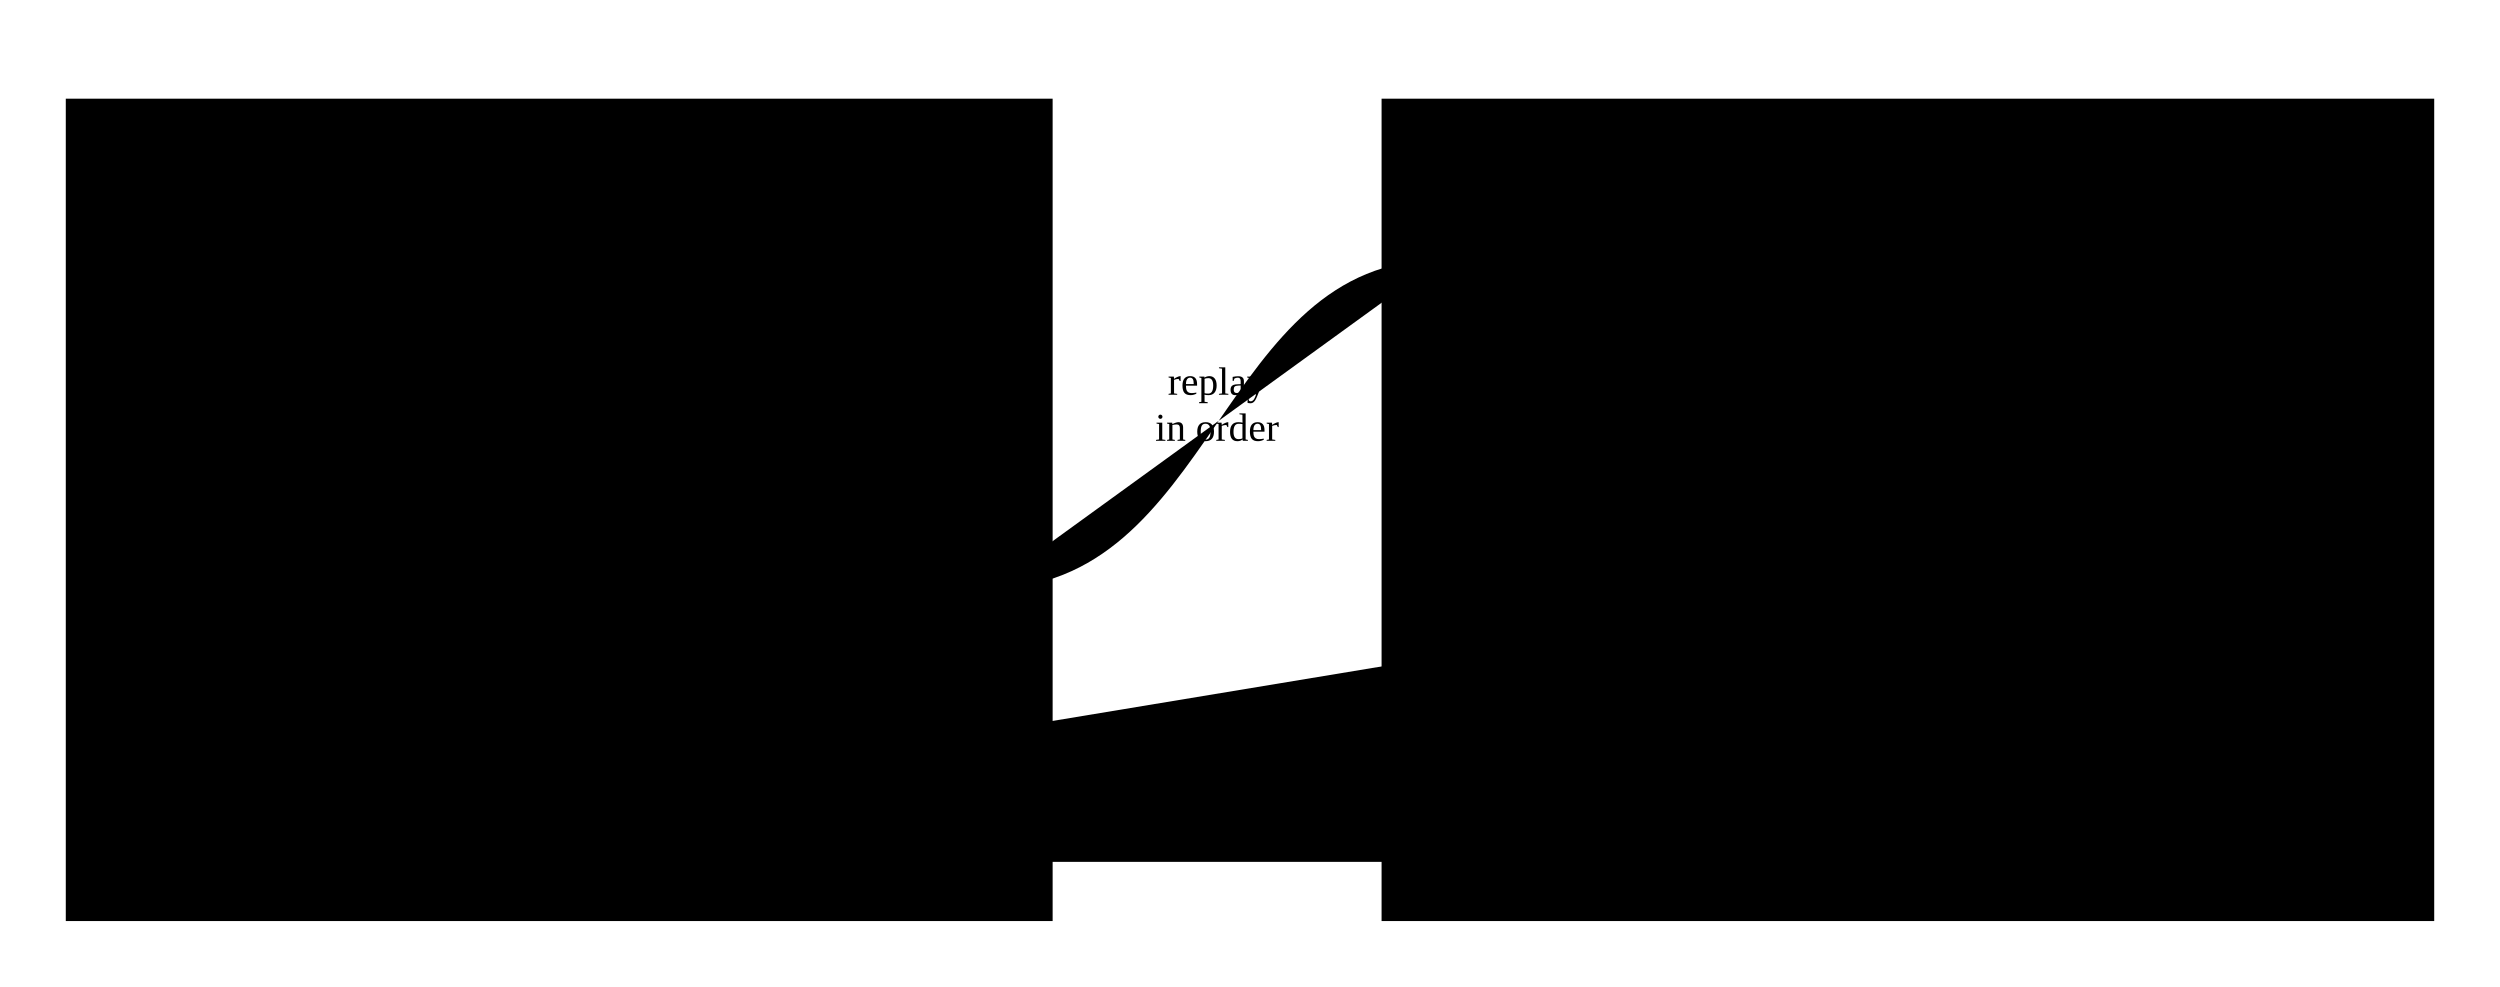
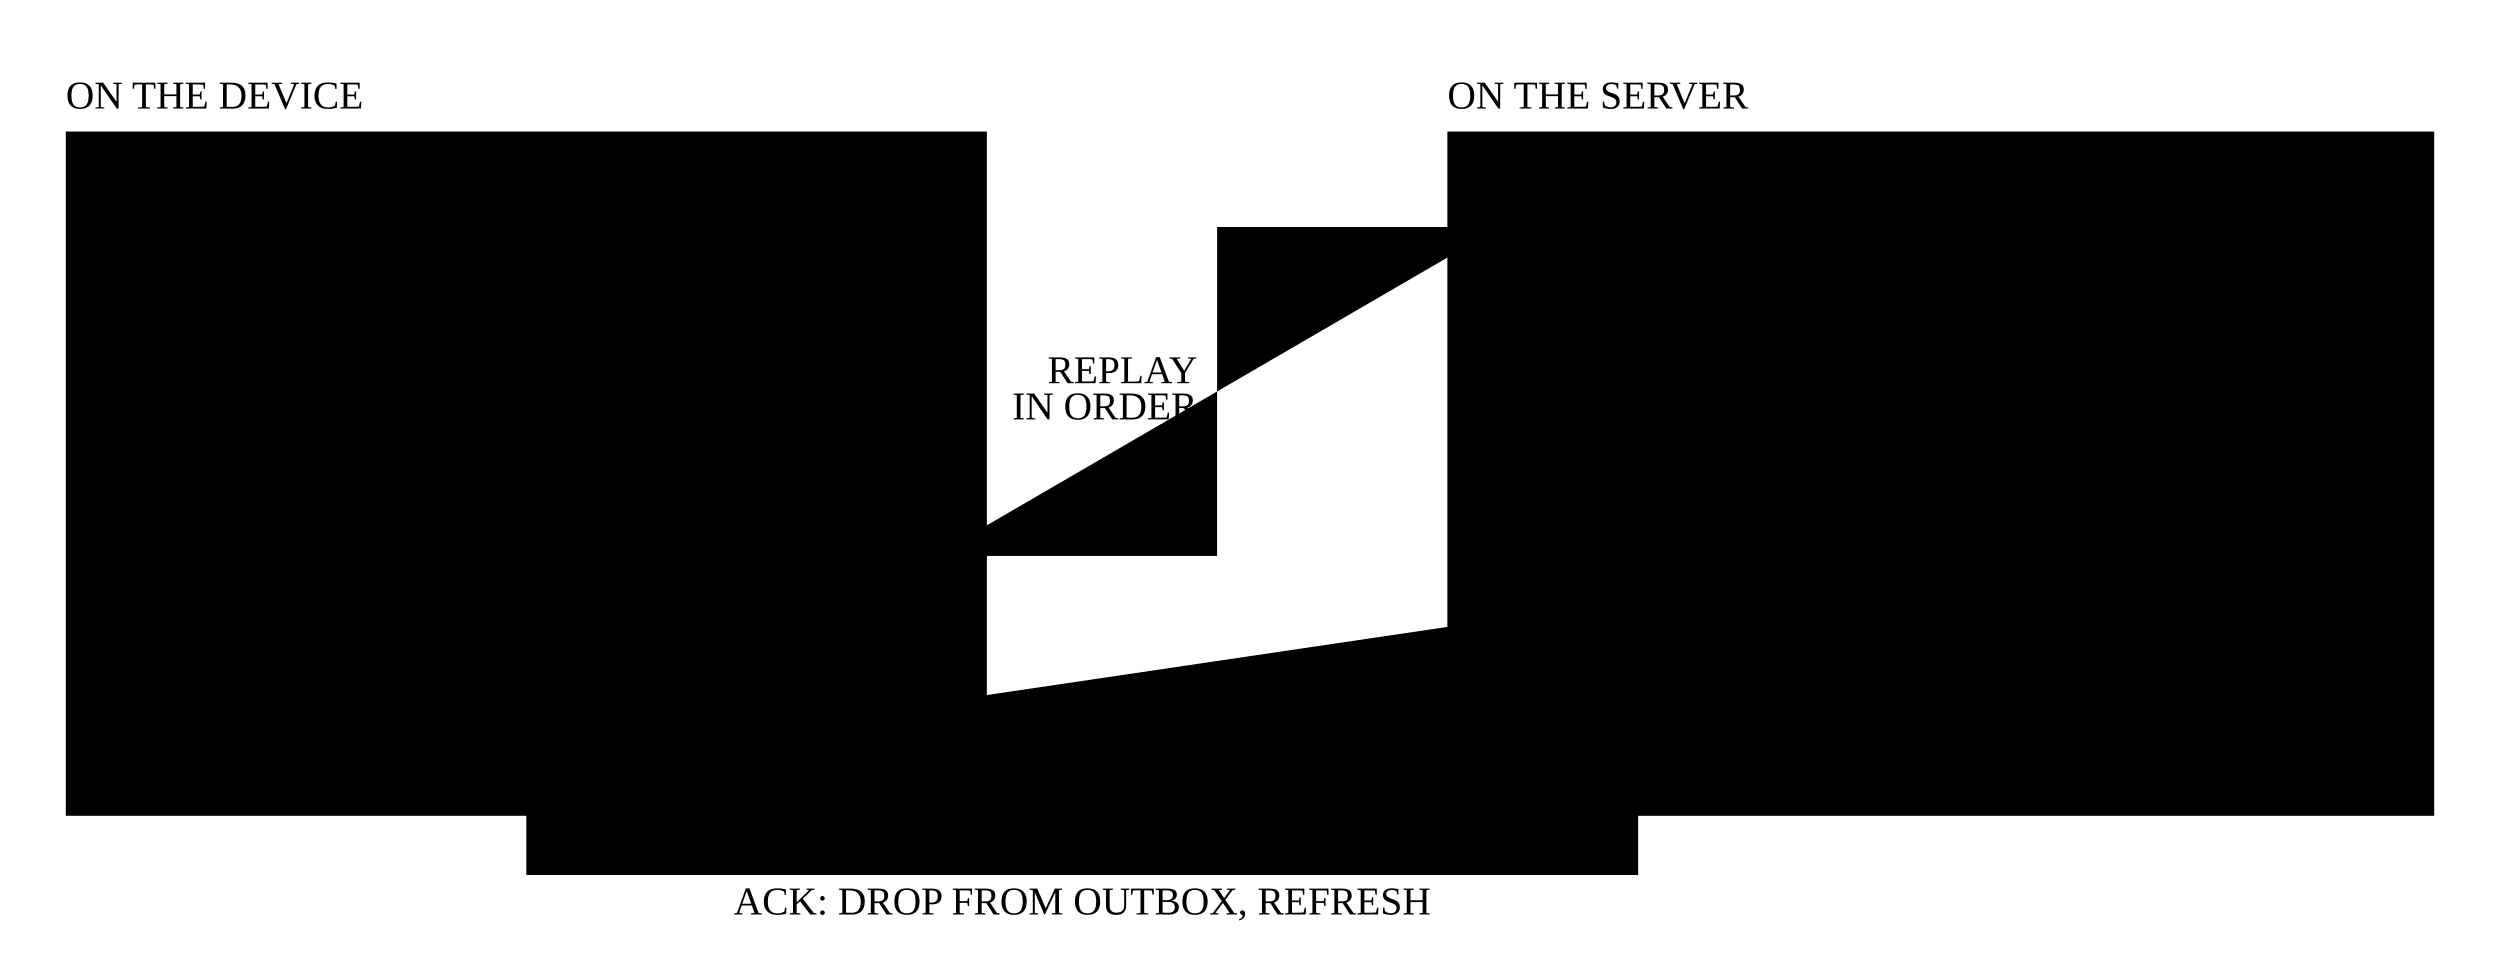
- <svg xmlns="http://www.w3.org/2000/svg" viewBox="0 0 760 300">
+ <svg xmlns="http://www.w3.org/2000/svg" class="dwg" viewBox="0 0 760 296">
  <defs>
-     <marker id="fo-ta-ah" viewBox="0 0 10 10" refX="9" refY="5" markerWidth="7" markerHeight="7" markerUnits="userSpaceOnUse" orient="auto-start-reverse">
-       <path class="ah" d="M0,0.8L10,5L0,9.2Z" />
+     <marker id="fo-tao-ah" viewBox="0 0 10 10" refX="10" refY="5" markerWidth="6" markerHeight="6" markerUnits="userSpaceOnUse" orient="auto-start-reverse">
+       <path class="ah ink" d="M0,1.6L10,5L0,8.4Z" />
    </marker>
-     <marker id="fo-ta-ah-hl" viewBox="0 0 10 10" refX="9" refY="5" markerWidth="7" markerHeight="7" markerUnits="userSpaceOnUse" orient="auto-start-reverse">
-       <path class="ah hl" d="M0,0.8L10,5L0,9.2Z" />
+     <marker id="fo-tao-ah-hl" viewBox="0 0 10 10" refX="10" refY="5" markerWidth="6" markerHeight="6" markerUnits="userSpaceOnUse" orient="auto-start-reverse">
+       <path class="ah hl" d="M0,1.6L10,5L0,8.4Z" />
    </marker>
+     <pattern id="fo-tao-hatch" width="5" height="5" patternUnits="userSpaceOnUse" patternTransform="rotate(45)">
+       <path class="hatch-ln" d="M0,0V5" />
+     </pattern>
  </defs>
-   <rect class="zone" x="20" y="30" width="300" height="250" />
-   <text class="cap" x="36" y="50">on the device</text>
-   <rect class="zone" x="420" y="30" width="320" height="250" />
-   <text class="cap" x="436" y="50">on the server</text>
-   <rect class="cell" x="40" y="66" width="260" height="26" />
-   <text class="t" x="170" y="79" text-anchor="middle" dominant-baseline="central">tap Complete, no signal</text>
-   <path class="ln" d="M170,92V114" marker-end="url(#fo-ta-ah)" />
-   <rect class="cell" x="40" y="116" width="260" height="26" />
-   <text class="t" x="170" y="129" text-anchor="middle" dominant-baseline="central">one write: local row + outbox</text>
-   <path class="ln" d="M170,142V164" marker-end="url(#fo-ta-ah)" />
-   <rect class="cell hl" x="40" y="166" width="260" height="26" />
-   <text class="t hl b" x="170" y="179" text-anchor="middle" dominant-baseline="central">outbox: #41 #42 #43, in order</text>
-   <path class="ln dash" d="M170,192V214" marker-end="url(#fo-ta-ah)" />
-   <rect class="cell ghost" x="40" y="216" width="260" height="26" />
-   <text class="t dim" x="170" y="229" text-anchor="middle" dominant-baseline="central">screen shows: 3 waiting to sync</text>
-   <path class="ln hl" d="M300,179C370,179 370,79 438,79" marker-end="url(#fo-ta-ah-hl)" />
-   <text class="n hl" x="370" y="120" text-anchor="middle">replay</text>
-   <text class="n hl" x="370" y="134" text-anchor="middle">in order</text>
-   <rect class="cell" x="440" y="66" width="280" height="26" />
-   <text class="t" x="580" y="79" text-anchor="middle" dominant-baseline="central">skip ids already applied</text>
-   <path class="ln" d="M580,92V114" marker-end="url(#fo-ta-ah)" />
-   <rect class="cell" x="440" y="116" width="280" height="26" />
-   <text class="t" x="580" y="129" text-anchor="middle" dominant-baseline="central">compare base version, check rules</text>
-   <path class="ln hl" d="M580,142C580,154 484,154 484,164" marker-end="url(#fo-ta-ah-hl)" />
-   <path class="ln" d="M580,142V164" marker-end="url(#fo-ta-ah)" />
-   <path class="ln" d="M580,142C580,154 676,154 676,164" marker-end="url(#fo-ta-ah)" />
-   <rect class="cell hl" x="440" y="166" width="88" height="26" />
-   <text class="t hl" x="484" y="179" text-anchor="middle" dominant-baseline="central">applied</text>
-   <rect class="cell" x="536" y="166" width="88" height="26" />
-   <text class="t" x="580" y="179" text-anchor="middle" dominant-baseline="central">appended</text>
-   <rect class="cell band" x="632" y="166" width="88" height="26" />
-   <text class="t b" x="676" y="179" text-anchor="middle" dominant-baseline="central">conflict</text>
-   <path class="ln" d="M676,192V214" marker-end="url(#fo-ta-ah)" />
-   <rect class="cell band" x="600" y="216" width="120" height="26" />
-   <text class="t" x="660" y="229" text-anchor="middle" dominant-baseline="central">review queue</text>
-   <path class="ln dash" d="M484,192V262H170V244" marker-end="url(#fo-ta-ah)" />
-   <text class="n" x="205" y="256" text-anchor="middle">ack: drop from outbox, refresh</text>
+   <rect class="phantom" x="20" y="40" width="280" height="208" />
+   <text class="lt" x="20" y="33">ON THE DEVICE</text>
+   <rect class="phantom" x="440" y="40" width="300" height="208" />
+   <text class="lt" x="440" y="33">ON THE SERVER</text>
+   <rect class="obj fill-2" x="36" y="56" width="248" height="26" />
+   <text class="sl ink" x="160" y="72" text-anchor="middle">TAP COMPLETE, NO SIGNAL</text>
+   <rect class="obj fill-2" x="36" y="106" width="248" height="26" />
+   <text class="sl ink" x="160" y="122" text-anchor="middle">ONE WRITE: LOCAL ROW + OUTBOX</text>
+   <rect class="obj hl" x="36" y="156" width="248" height="26" />
+   <path class="obj hl" d="M45,156L45,182" />
+   <text class="sl ink hl" x="164.5" y="172" text-anchor="middle">OUTBOX: #41 #42 #43, IN ORDER</text>
+   <rect class="slot" x="36" y="206" width="248" height="26" />
+   <text class="sl" x="160" y="222" text-anchor="middle">SCREEN SHOWS: 3 WAITING TO SYNC</text>
+   <path class="flow" d="M160,82L160,106" marker-end="url(#fo-tao-ah)" />
+   <path class="flow" d="M160,132L160,156" marker-end="url(#fo-tao-ah)" />
+   <path class="flow" d="M160,182L160,206" marker-end="url(#fo-tao-ah)" />
+   <rect class="obj fill-2" x="456" y="56" width="268" height="26" />
+   <text class="sl ink" x="590" y="72" text-anchor="middle">SKIP IDS ALREADY APPLIED</text>
+   <rect class="obj fill-2" x="456" y="106" width="268" height="26" />
+   <text class="sl ink" x="590" y="122" text-anchor="middle">COMPARE BASE VERSION, CHECK RULES</text>
+   <path class="flow" d="M590,82L590,106" marker-end="url(#fo-tao-ah)" />
+   <rect class="obj hl" x="456" y="156" width="84" height="26" />
+   <text class="sl ink hl" x="498" y="172" text-anchor="middle">APPLIED</text>
+   <rect class="obj fill-2" x="548" y="156" width="84" height="26" />
+   <text class="sl ink" x="590" y="172" text-anchor="middle">APPENDED</text>
+   <rect class="obj fill-1" x="640" y="156" width="84" height="26" />
+   <text class="sl ink" x="682" y="172" text-anchor="middle">CONFLICT</text>
+   <path class="flow" d="M590,132L590,144" />
+   <path class="flow" d="M590,144L590,156" marker-end="url(#fo-tao-ah)" />
+   <path class="flow hl" d="M590,144L498,144L498,156" marker-end="url(#fo-tao-ah-hl)" />
+   <path class="flow" d="M590,144L682,144L682,156" marker-end="url(#fo-tao-ah)" />
+   <rect class="obj fill-1" x="604" y="206" width="120" height="26" />
+   <path class="obj" d="M613,206L613,232" />
+   <text class="sl ink" x="668.5" y="222" text-anchor="middle">REVIEW QUEUE</text>
+   <path class="flow" d="M682,182L682,206" marker-end="url(#fo-tao-ah)" />
+   <path class="flow hl" d="M284,169L370,169L370,69L456,69" marker-end="url(#fo-tao-ah-hl)" />
+   <text class="sl hl ko" x="364" y="116.5" text-anchor="end">REPLAY</text>
+   <text class="sl hl ko" x="364" y="127.5" text-anchor="end">IN ORDER</text>
+   <path class="flow" d="M498,182L498,266L160,266L160,232" marker-end="url(#fo-tao-ah)" />
+   <text class="sl ko" x="329" y="278" text-anchor="middle">ACK: DROP FROM OUTBOX, REFRESH</text>
</svg>
